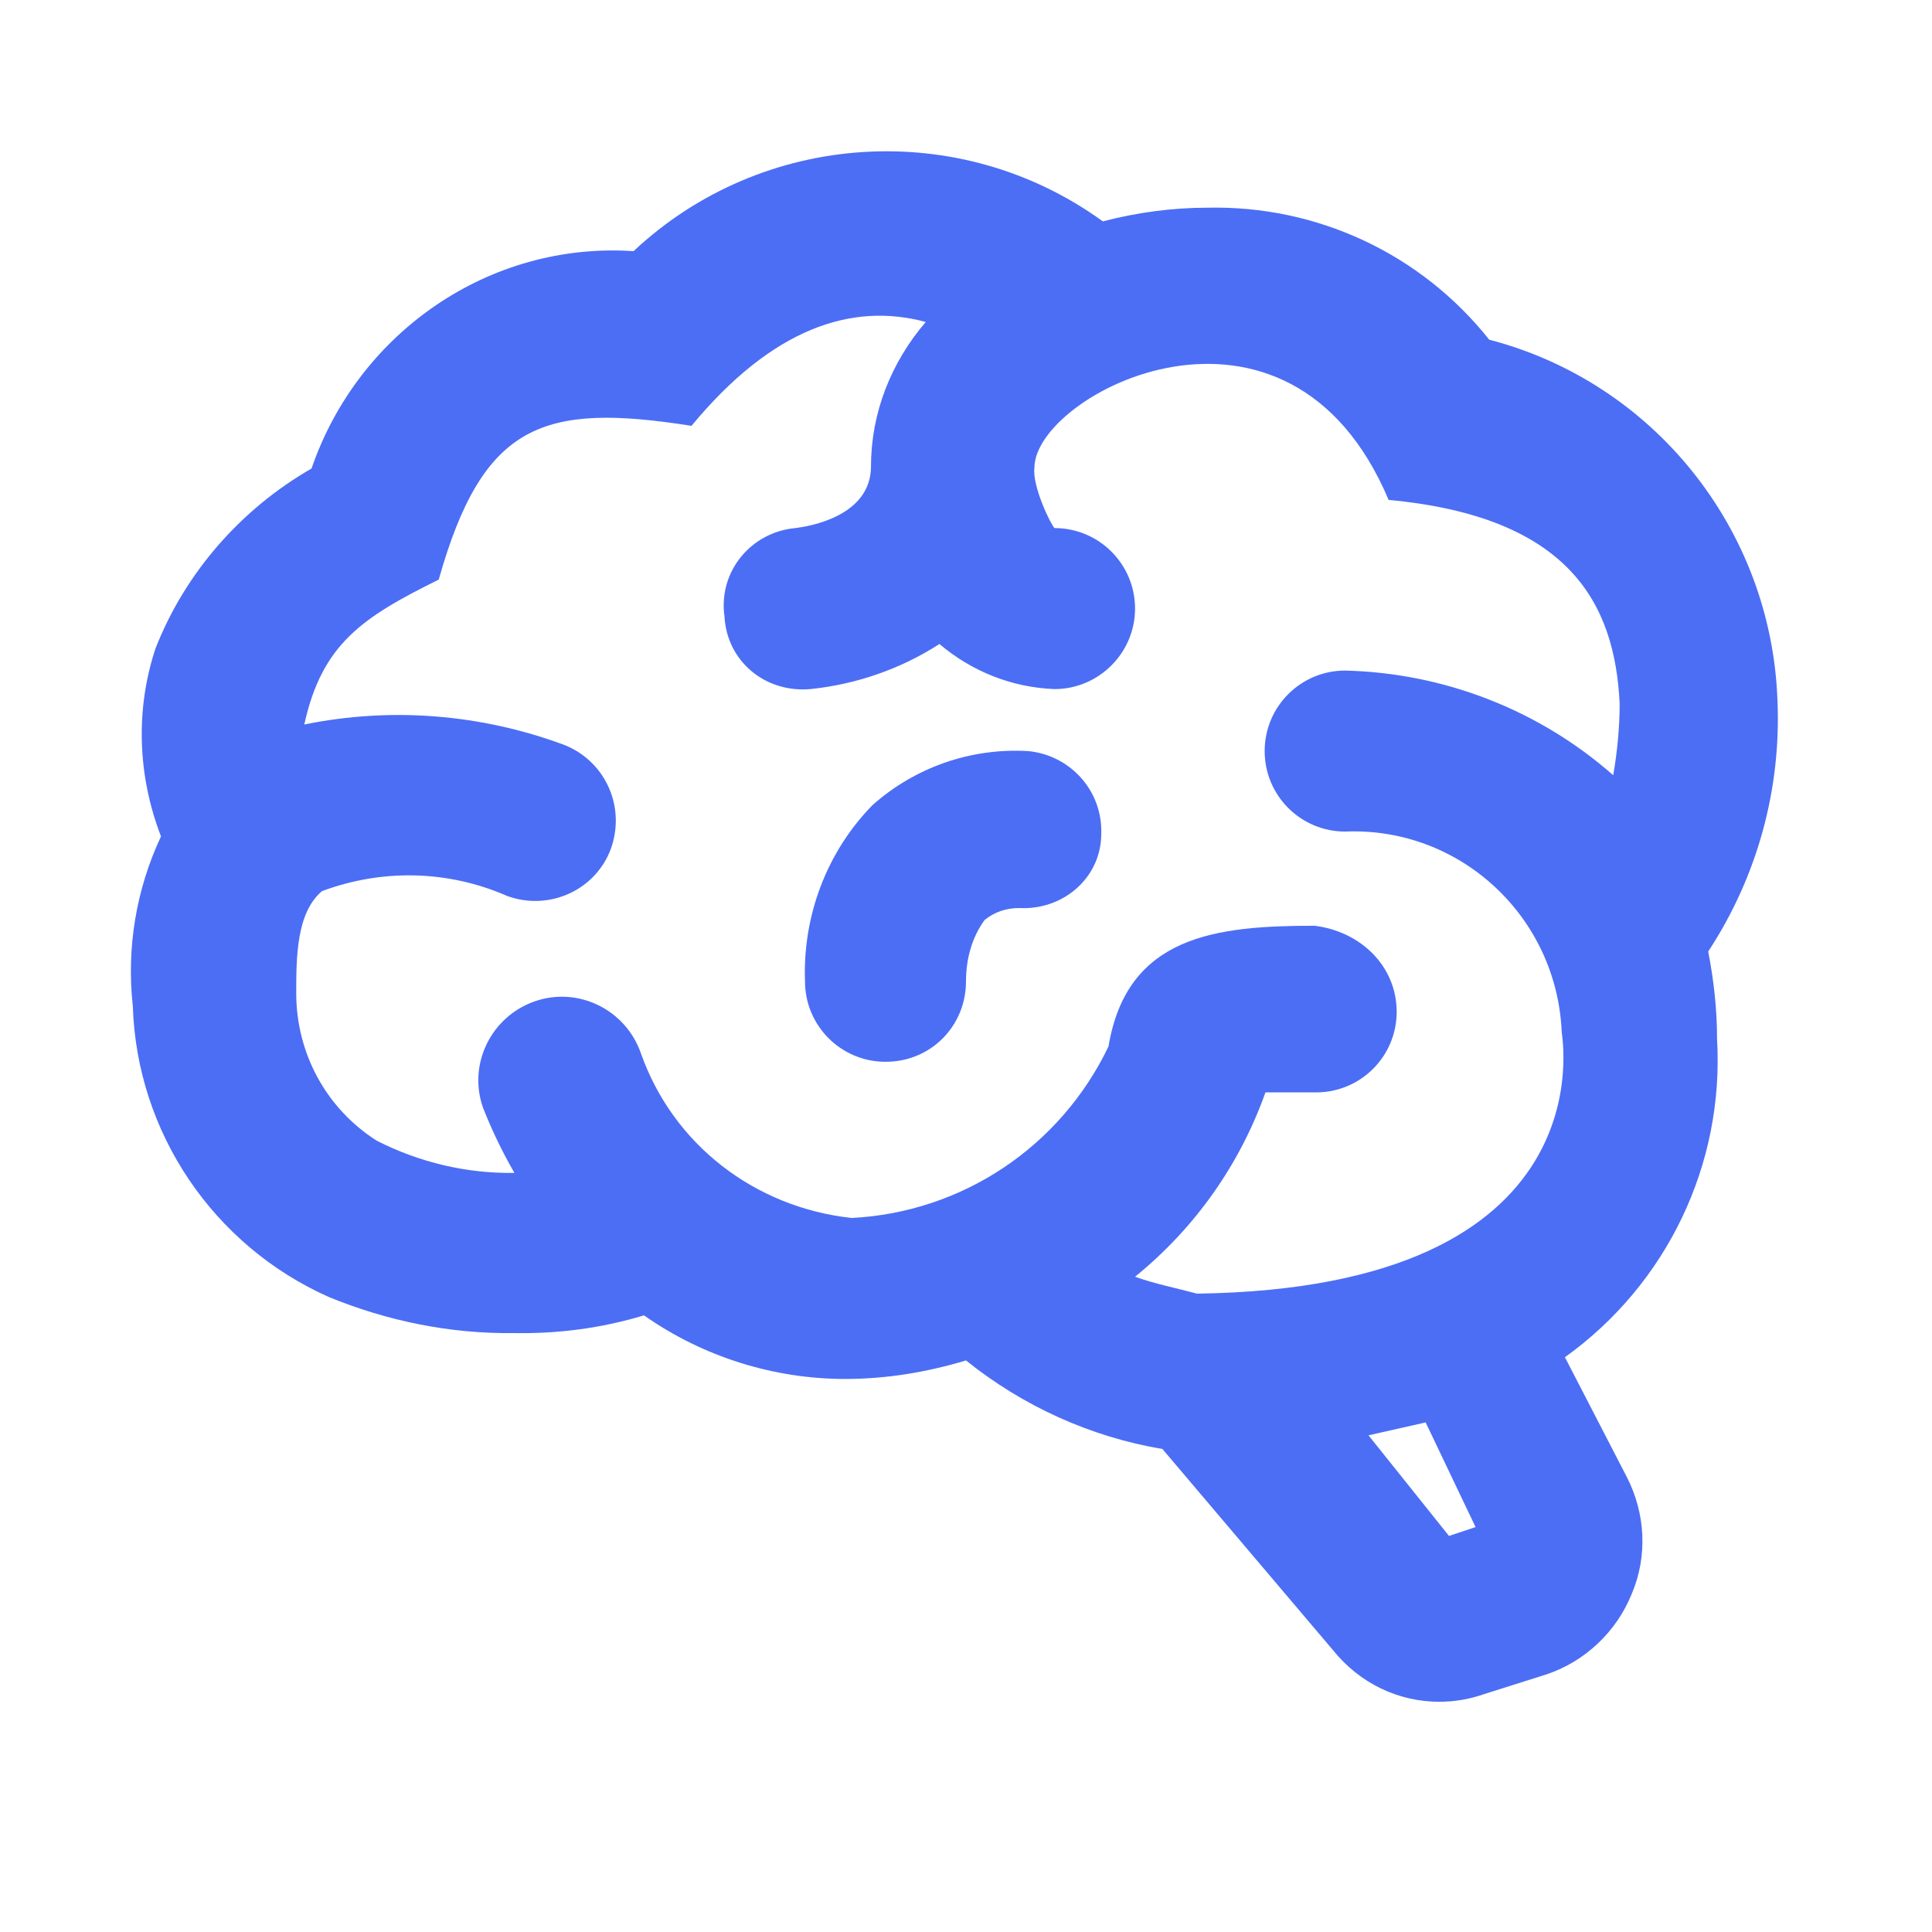
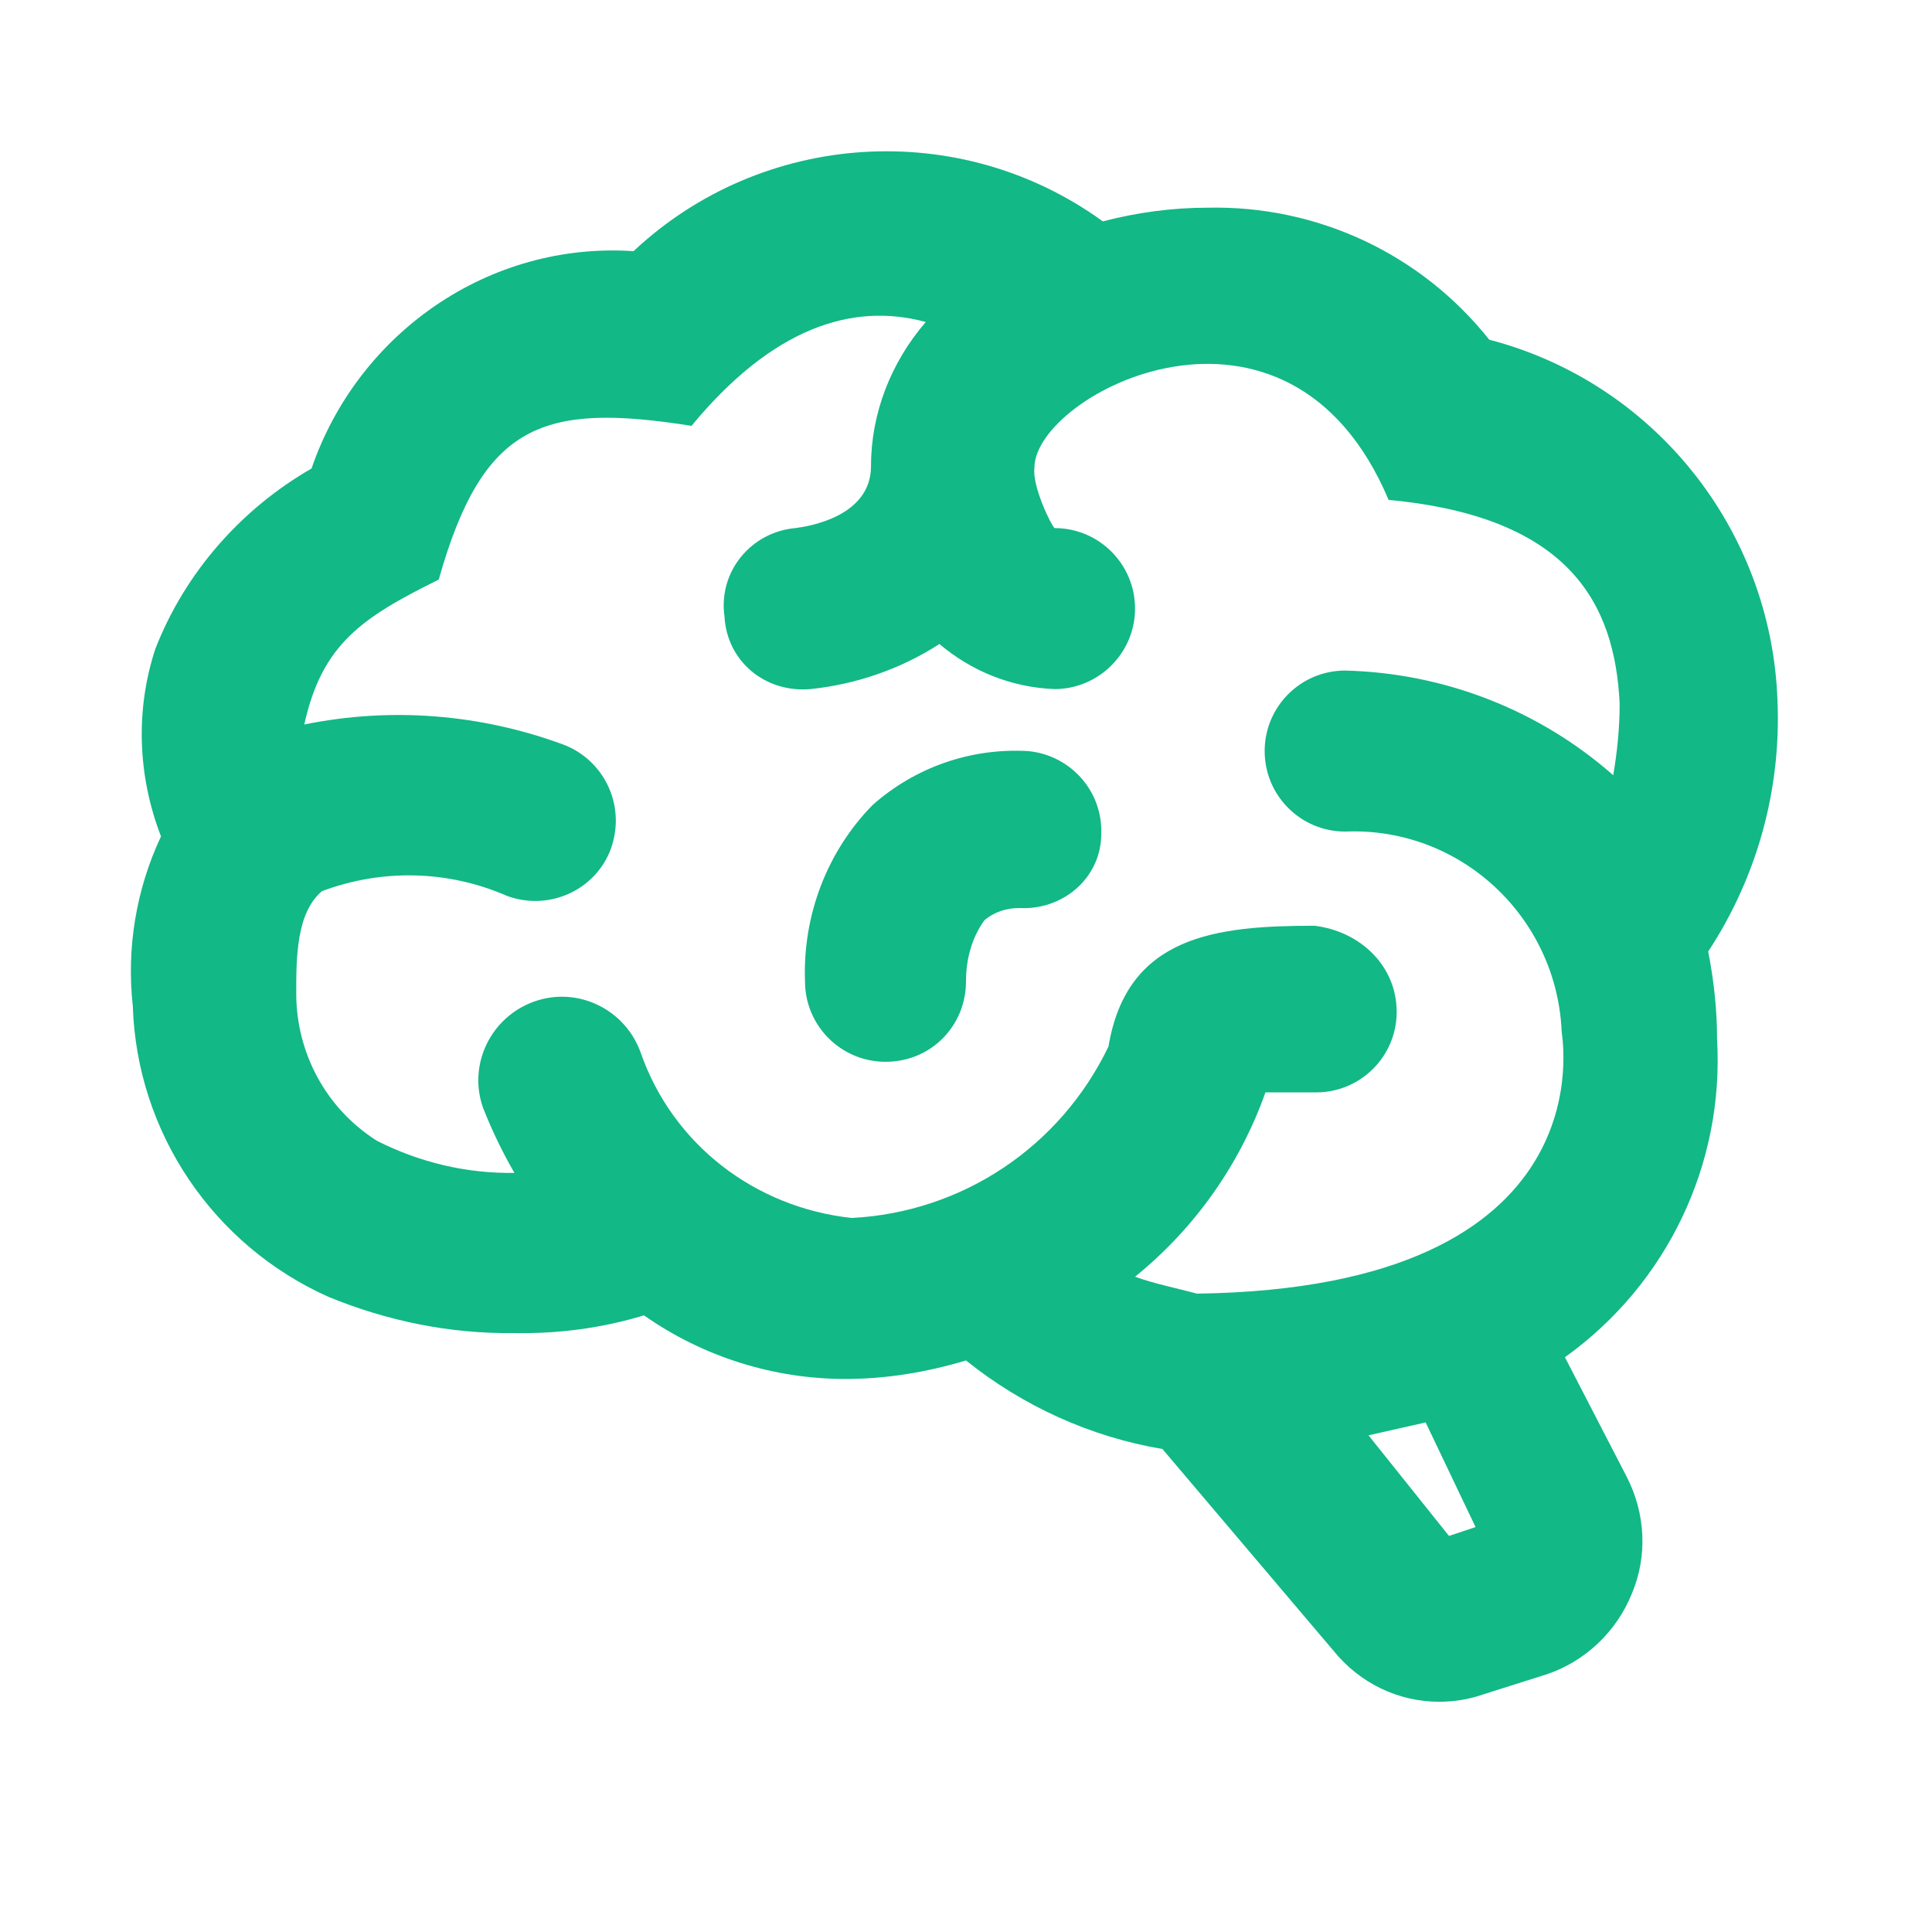
<svg xmlns="http://www.w3.org/2000/svg" id="mdi-brain" viewBox="0 0 24 24">
-   <path fill="#4C6EF5" d="M21.33,12.91C21.42,14.46 20.71,15.95 19.44,16.86L20.21,18.35C20.44,18.8 20.47,19.33 20.27,19.8C20.08,20.27 19.69,20.64 19.21,20.8L18.42,21.05C18.25,21.11 18.06,21.14 17.88,21.14C17.37,21.14 16.89,20.91 16.56,20.5L14.44,18C13.55,17.85 12.71,17.47 12,16.9C11.5,17.05 11,17.13 10.5,17.13C9.62,17.13 8.74,16.86 8,16.34C7.47,16.5 6.93,16.57 6.38,16.56C5.59,16.57 4.81,16.41 4.08,16.11C2.65,15.47 1.7,14.07 1.65,12.5C1.57,11.78 1.69,11.05 2,10.39C1.71,9.64 1.68,8.82 1.93,8.06C2.3,7.11 3,6.32 3.87,5.82C4.45,4.13 6.08,3 7.87,3.12C9.47,1.62 11.92,1.46 13.7,2.75C14.12,2.64 14.56,2.58 15,2.58C16.36,2.55 17.65,3.15 18.5,4.22C20.54,4.75 22,6.57 22.08,8.69C22.13,9.8 21.83,10.89 21.22,11.82C21.29,12.18 21.33,12.54 21.33,12.91M16.33,11.5C16.9,11.57 17.35,12 17.35,12.57A1,1 0 0,1 16.35,13.57H15.72C15.4,14.47 14.84,15.26 14.1,15.86C14.35,15.95 14.61,16 14.87,16.07C20,16 19.4,12.87 19.4,12.82C19.34,11.39 18.14,10.27 16.71,10.33A1,1 0 0,1 15.71,9.33A1,1 0 0,1 16.71,8.33C17.94,8.36 19.12,8.82 20.04,9.63C20.09,9.34 20.12,9.04 20.12,8.74C20.06,7.5 19.5,6.42 17.25,6.21C16,3.25 12.85,4.89 12.85,5.81V5.81C12.82,6.04 13.06,6.53 13.1,6.56A1,1 0 0,1 14.1,7.56C14.1,8.11 13.65,8.56 13.1,8.56V8.56C12.57,8.54 12.07,8.34 11.67,8C11.19,8.31 10.64,8.5 10.07,8.56V8.56C9.5,8.61 9.03,8.21 9,7.66C8.92,7.1 9.33,6.61 9.88,6.56C10.04,6.54 10.82,6.42 10.82,5.79V5.79C10.82,5.13 11.07,4.5 11.5,4C10.58,3.75 9.59,4.08 8.59,5.29C6.75,5 6,5.25 5.45,7.2C4.5,7.67 4,8 3.78,9C4.86,8.78 5.97,8.87 7,9.25C7.5,9.44 7.78,10 7.59,10.54C7.4,11.06 6.82,11.32 6.3,11.13C5.57,10.81 4.75,10.79 4,11.07C3.68,11.34 3.68,11.9 3.68,12.34C3.68,13.08 4.05,13.77 4.68,14.17C5.21,14.44 5.8,14.58 6.39,14.57C6.24,14.31 6.11,14.04 6,13.76C5.81,13.22 6.1,12.63 6.64,12.44C7.18,12.25 7.77,12.54 7.96,13.08C8.36,14.22 9.38,15 10.58,15.13C11.95,15.06 13.17,14.25 13.77,13C14,11.62 15.11,11.5 16.33,11.5M18.33,18.97L17.71,17.67L17,17.83L18,19.08L18.33,18.97M13.68,10.36C13.7,9.83 13.3,9.38 12.77,9.33C12.06,9.29 11.37,9.53 10.84,10C10.27,10.58 9.97,11.38 10,12.19A1,1 0 0,0 11,13.19C11.57,13.19 12,12.74 12,12.19C12,11.92 12.07,11.65 12.23,11.43C12.35,11.33 12.5,11.28 12.66,11.28C13.21,11.31 13.68,10.9 13.68,10.36Z" />
+   <path fill="#12B886" d="M21.33,12.91C21.42,14.46 20.71,15.95 19.44,16.86L20.21,18.35C20.44,18.8 20.47,19.33 20.27,19.8C20.08,20.27 19.69,20.64 19.21,20.8L18.42,21.05C18.25,21.11 18.06,21.14 17.88,21.14C17.37,21.14 16.89,20.91 16.56,20.5L14.44,18C13.55,17.85 12.71,17.47 12,16.9C11.5,17.05 11,17.13 10.5,17.13C9.62,17.13 8.74,16.86 8,16.34C7.47,16.5 6.93,16.57 6.38,16.56C5.59,16.57 4.81,16.41 4.08,16.11C2.65,15.47 1.7,14.07 1.65,12.5C1.57,11.78 1.69,11.05 2,10.39C1.71,9.64 1.68,8.82 1.93,8.06C2.3,7.11 3,6.32 3.87,5.82C4.45,4.13 6.08,3 7.87,3.12C9.47,1.62 11.92,1.46 13.7,2.75C14.12,2.64 14.56,2.58 15,2.58C16.36,2.55 17.65,3.15 18.5,4.22C20.54,4.75 22,6.57 22.08,8.69C22.13,9.8 21.83,10.89 21.22,11.82C21.29,12.18 21.33,12.54 21.33,12.91M16.33,11.5C16.9,11.57 17.35,12 17.35,12.57A1,1 0 0,1 16.35,13.57H15.72C15.4,14.47 14.84,15.26 14.1,15.86C14.35,15.95 14.61,16 14.87,16.07C20,16 19.4,12.87 19.4,12.82C19.34,11.39 18.14,10.27 16.71,10.33A1,1 0 0,1 15.71,9.33A1,1 0 0,1 16.71,8.33C17.94,8.36 19.12,8.82 20.04,9.63C20.09,9.34 20.12,9.04 20.12,8.74C20.06,7.5 19.5,6.42 17.25,6.21C16,3.25 12.85,4.89 12.85,5.81V5.81C12.82,6.04 13.06,6.53 13.1,6.56A1,1 0 0,1 14.1,7.56C14.1,8.11 13.65,8.56 13.1,8.56V8.56C12.57,8.54 12.07,8.34 11.67,8C11.19,8.31 10.64,8.5 10.07,8.56V8.56C9.5,8.61 9.03,8.21 9,7.66C8.92,7.1 9.33,6.61 9.88,6.56C10.04,6.54 10.82,6.42 10.82,5.79V5.79C10.82,5.13 11.07,4.5 11.5,4C10.58,3.75 9.59,4.08 8.59,5.29C6.75,5 6,5.25 5.45,7.2C4.5,7.67 4,8 3.78,9C4.86,8.78 5.97,8.87 7,9.25C7.5,9.44 7.78,10 7.59,10.54C7.4,11.06 6.82,11.32 6.3,11.13C5.57,10.81 4.75,10.79 4,11.07C3.68,11.34 3.68,11.9 3.68,12.34C3.68,13.08 4.05,13.77 4.68,14.17C5.21,14.44 5.8,14.58 6.39,14.57C6.24,14.31 6.11,14.04 6,13.76C5.81,13.22 6.1,12.63 6.64,12.44C7.18,12.25 7.77,12.54 7.96,13.08C8.36,14.22 9.38,15 10.58,15.13C11.95,15.06 13.17,14.25 13.77,13C14,11.62 15.11,11.5 16.33,11.5M18.33,18.97L17.71,17.67L17,17.83L18,19.08L18.33,18.97M13.68,10.36C13.7,9.83 13.3,9.38 12.77,9.33C12.06,9.29 11.37,9.53 10.84,10C10.27,10.58 9.97,11.38 10,12.19A1,1 0 0,0 11,13.19C11.57,13.19 12,12.74 12,12.19C12,11.92 12.07,11.65 12.23,11.43C12.35,11.33 12.5,11.28 12.66,11.28C13.21,11.31 13.68,10.9 13.68,10.36Z" />
</svg>
